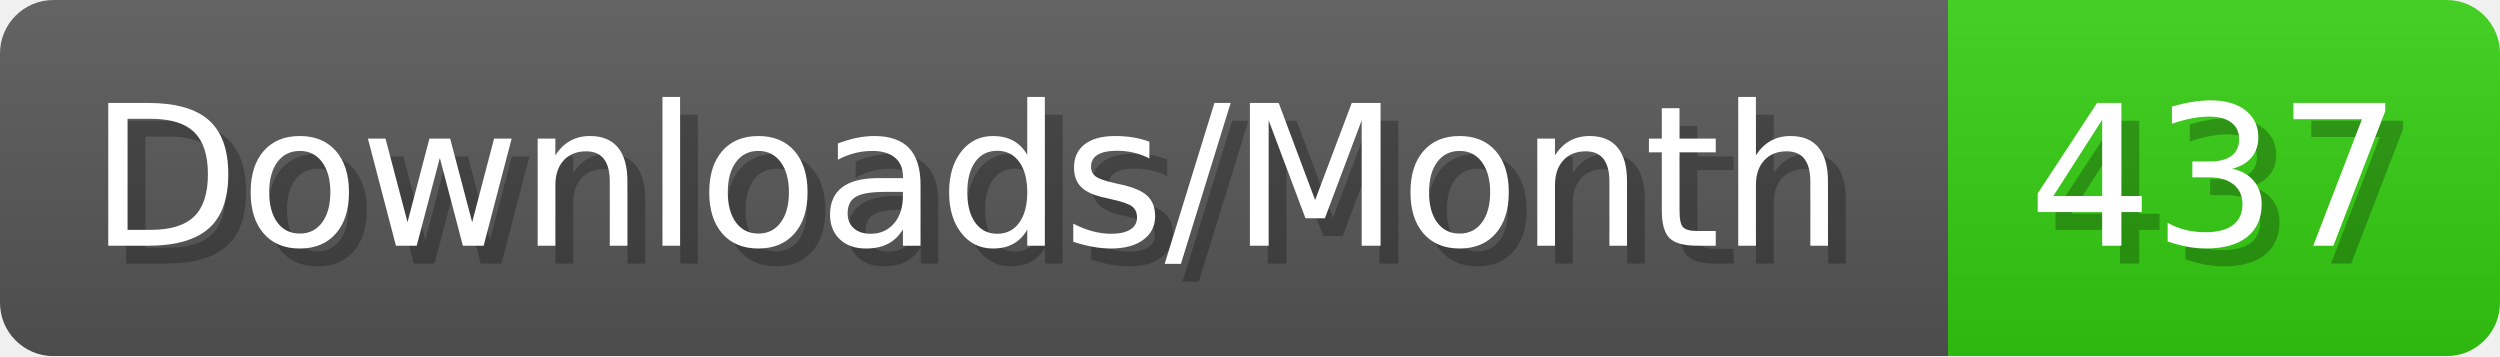
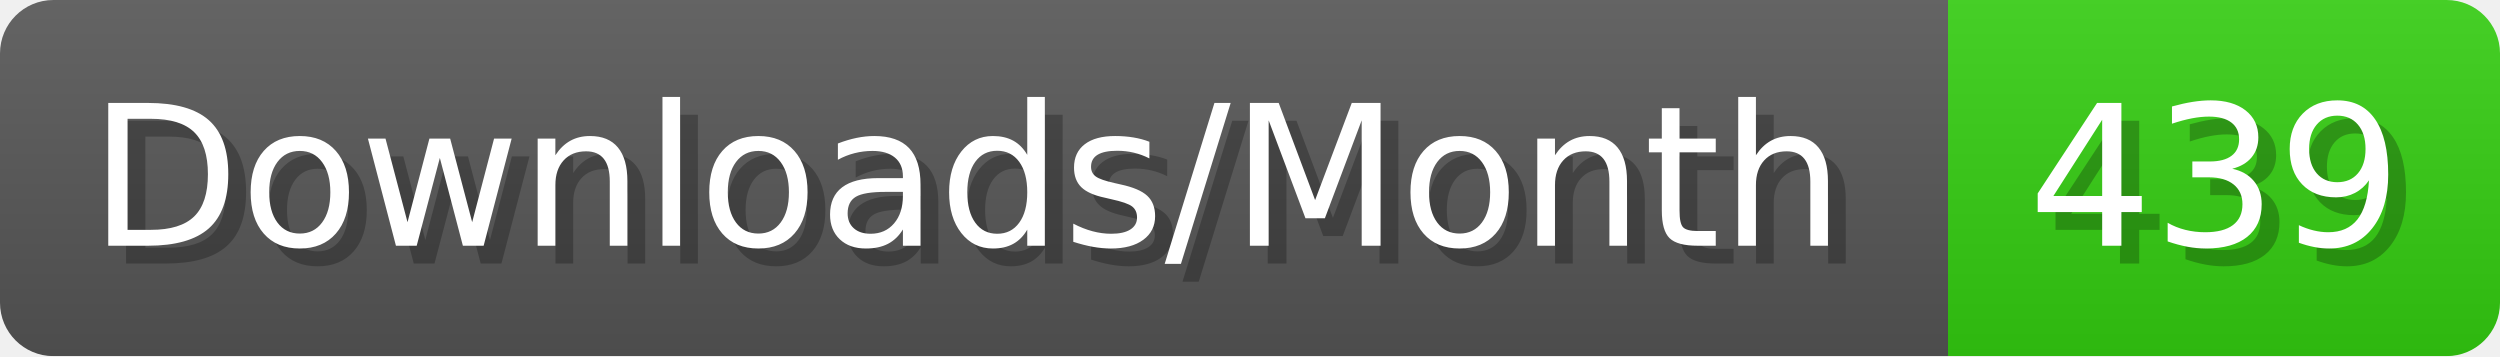
- <svg xmlns="http://www.w3.org/2000/svg" width="140.4" height="20" viewBox="0 0 1404 200" role="img" aria-label="Downloads/Month: 437">
+ <svg xmlns="http://www.w3.org/2000/svg" width="140.4" height="20" viewBox="0 0 1404 200" role="img" aria-label="Downloads/Month: 439">
  <linearGradient id="YlXUI" x2="0" y2="100%">
    <stop offset="0" stop-opacity=".1" stop-color="#EEE" />
    <stop offset="1" stop-opacity=".1" />
  </linearGradient>
  <mask id="JHhop">
    <rect width="1404" height="200" rx="30" fill="#FFF" />
  </mask>
  <g mask="url(#JHhop)">
    <rect width="1094" height="200" fill="#555" />
    <rect width="310" height="200" fill="#3C1" x="1094" />
    <rect width="1404" height="200" fill="url(#YlXUI)" />
  </g>
  <g aria-hidden="true" fill="#fff" text-anchor="start" font-family="Verdana,DejaVu Sans,sans-serif" font-size="110">
    <text x="60" y="148" textLength="994" fill="#000" opacity="0.25">Downloads/Month</text>
    <text x="50" y="138" textLength="994">Downloads/Month</text>
-     <text x="1149" y="148" textLength="210" fill="#000" opacity="0.25">437</text>
-     <text x="1139" y="138" textLength="210">437</text>
+     <text x="1149" y="148" textLength="210" fill="#000" opacity="0.25">439</text>
+     <text x="1139" y="138" textLength="210">439</text>
  </g>
</svg>
